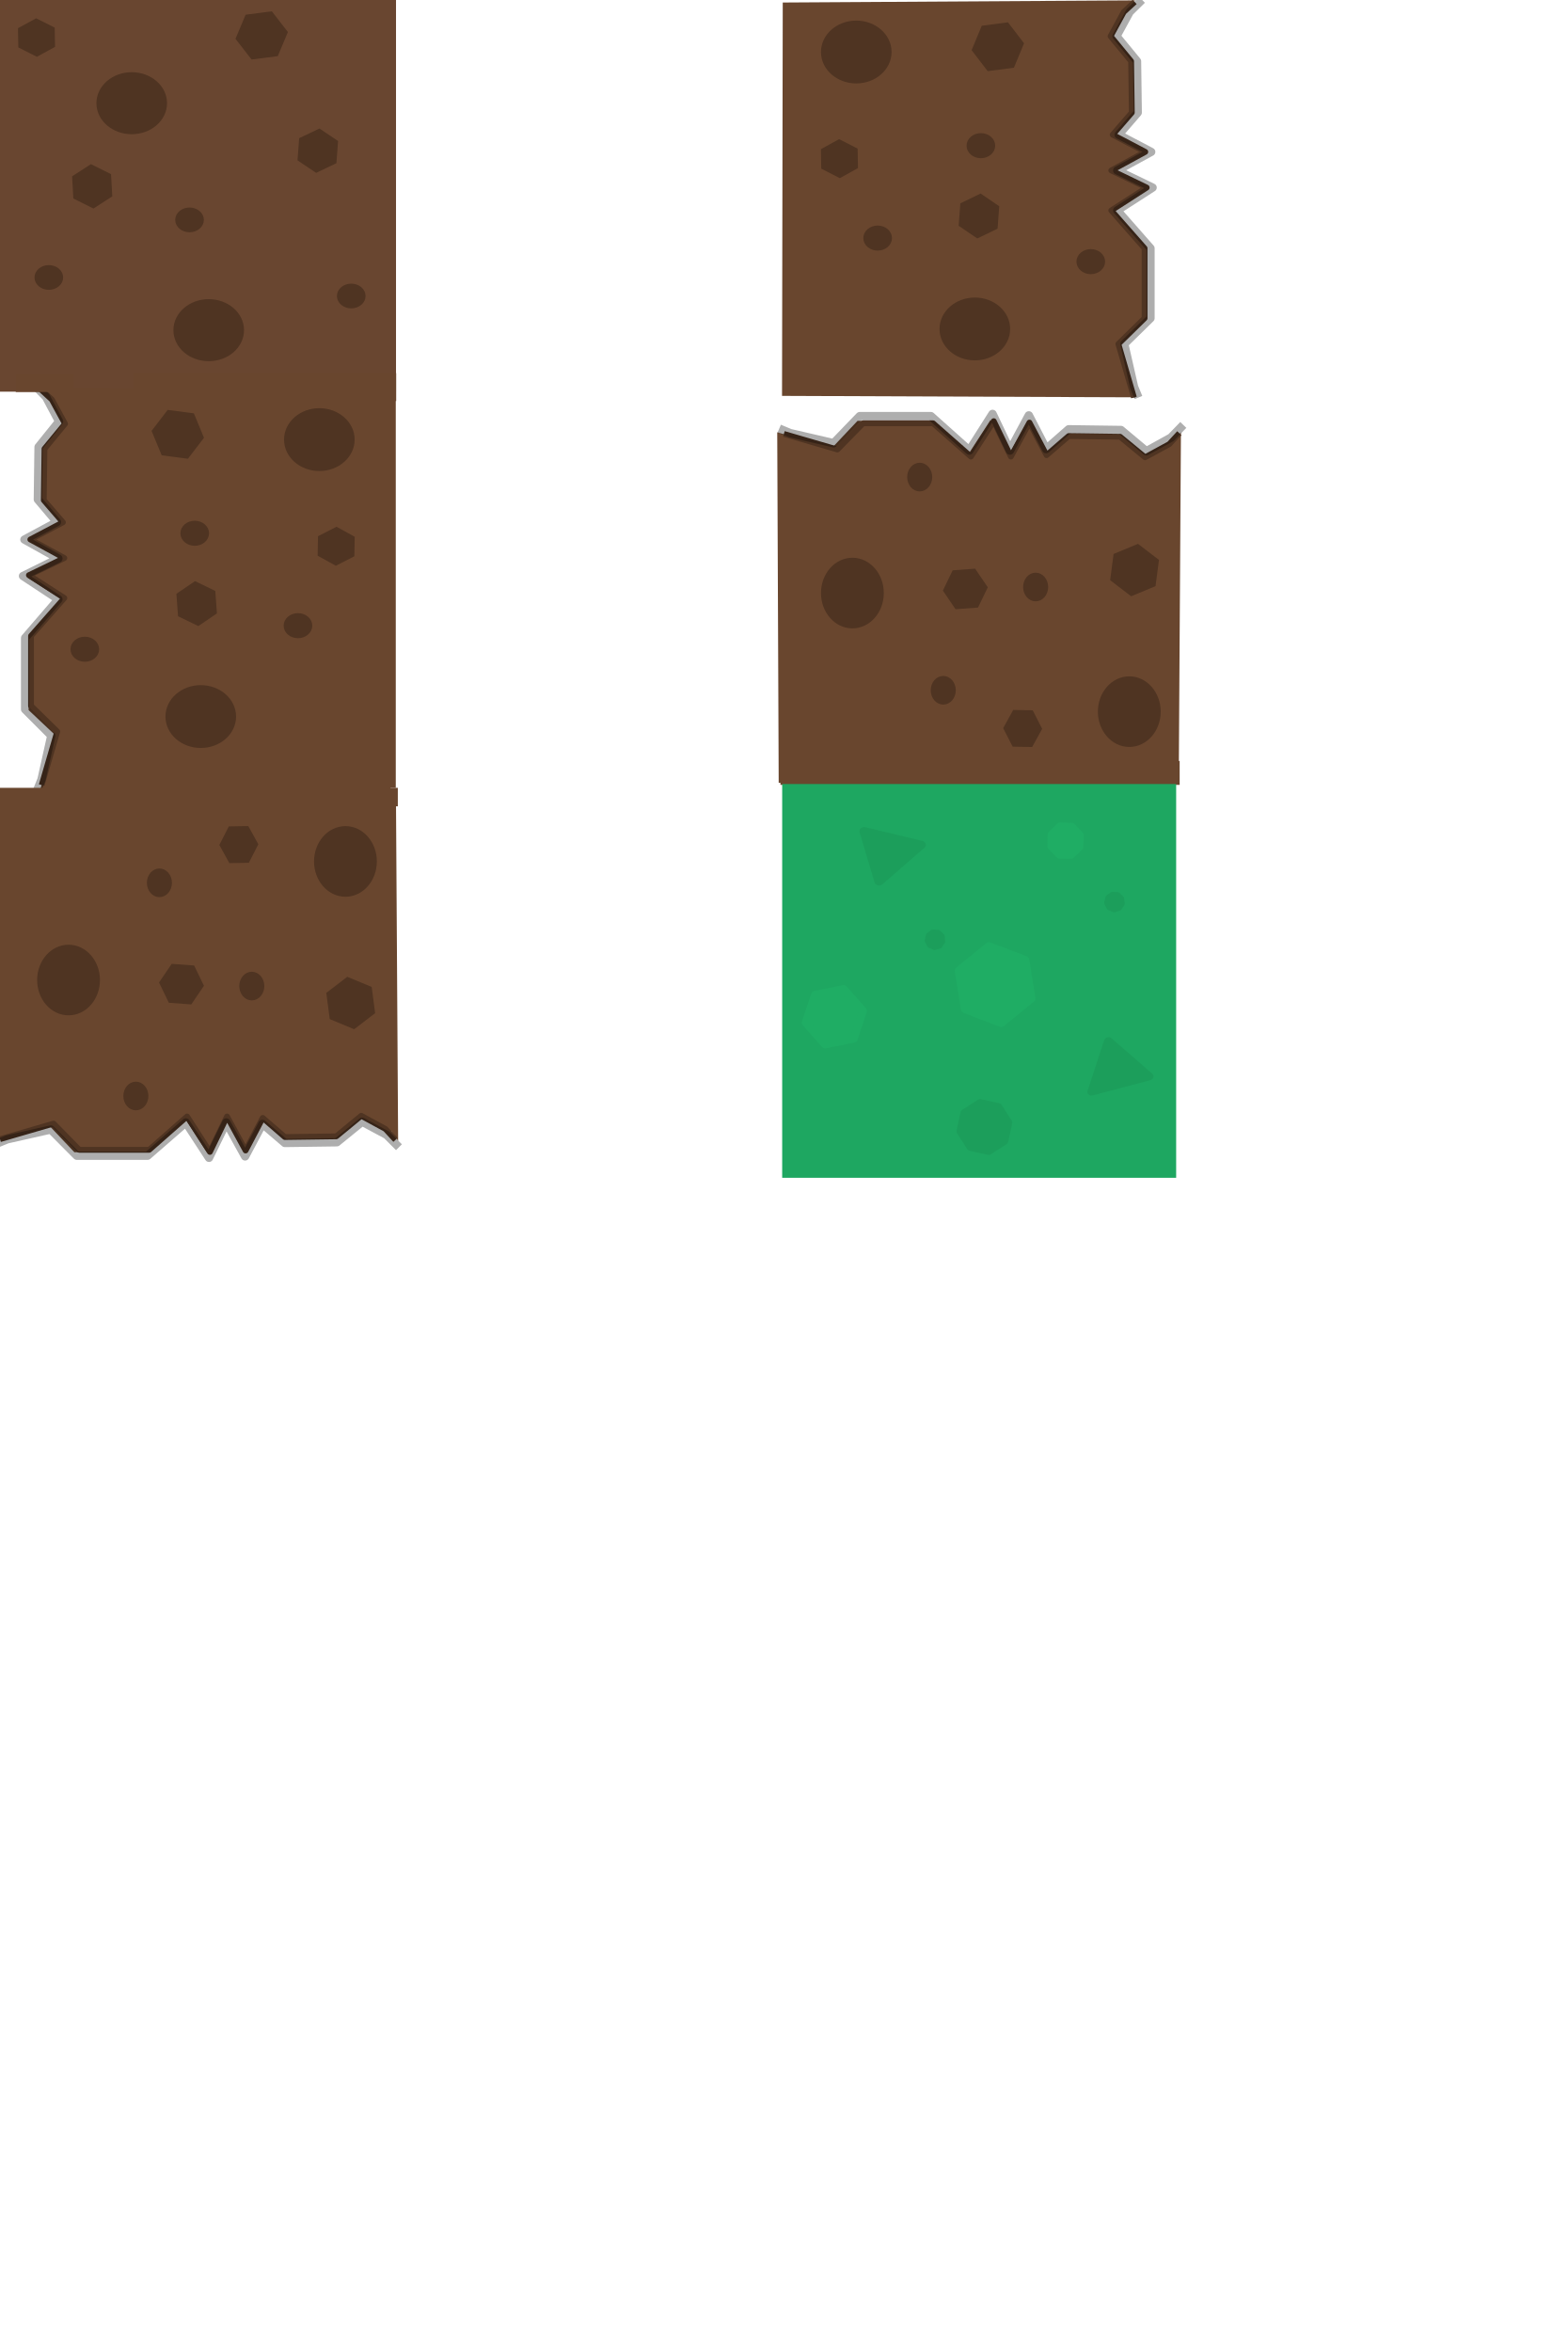
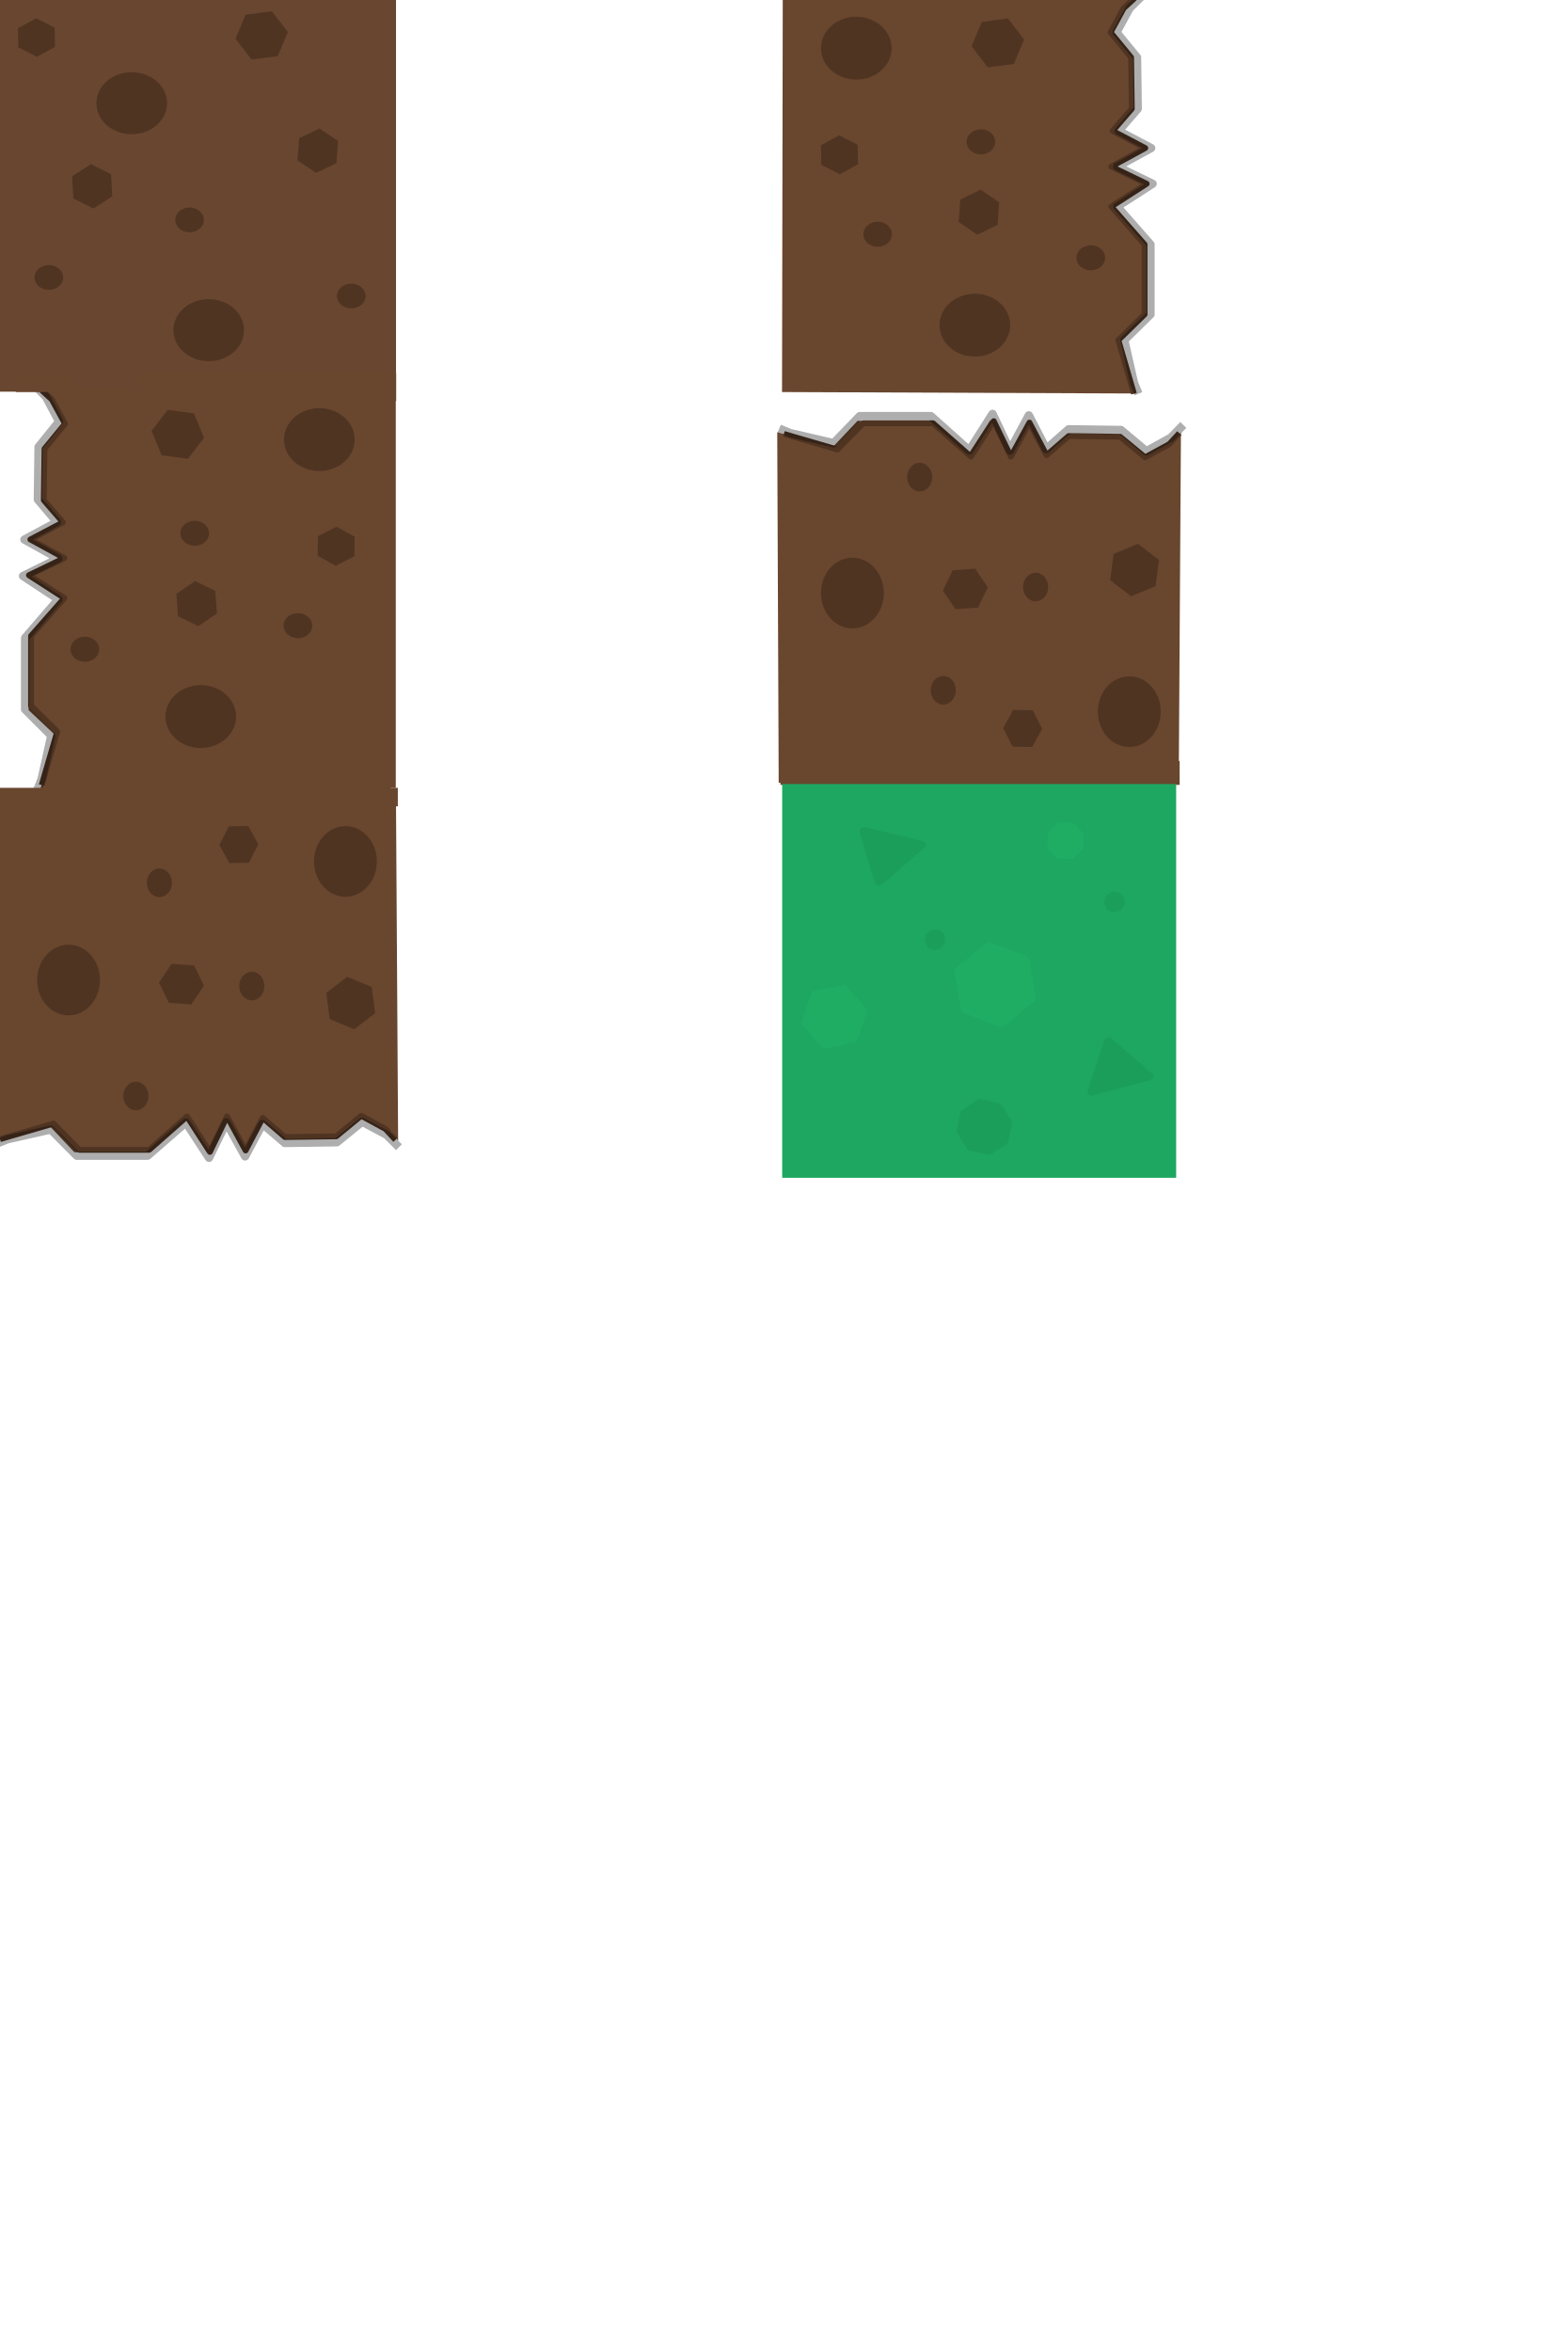
<svg xmlns="http://www.w3.org/2000/svg" version="1.1" width="1024.0" height="1536.0" viewBox="0 0 1024.0 1536.0" id="svg56">
  <defs id="defs56" />
  <g transform="matrix(1,0,0,0.9871422,0,-0.4340429)" id="g1">
    <defs id="defs9" />
    <g id="layer1">
      <rect style="fill:#694630;stroke-width:5.31;stroke-linecap:round;stroke-linejoin:round" id="rect1" width="260.452" height="262.233" x="-1.781" y="-2.671" />
    </g>
    <path style="fill:none;fill-opacity:1;stroke:none;stroke-width:2.386;stroke-linejoin:round;stroke-dasharray:none;stroke-opacity:1" d="m 211.096,2.778 -9.722,6.018 -5.092,10.184 5.092,8.796 5.555,13.888 1.389,32.405 -10.647,10.184 17.591,11.573 -6.481,6.944 -11.11,6.481 16.665,10.184 5.092,3.241 -25.461,12.499 20.369,23.146 1.389,23.146 0.926,26.85 -17.128,13.425 7.407,36.571" id="path13" />
    <path style="fill:none;fill-opacity:1;stroke:none;stroke-width:2.386;stroke-linejoin:round;stroke-dasharray:none;stroke-opacity:1" d="M 206.467,3.703 196.282,7.407 193.042,15.74 V 26.85 l 9.722,7.87 0.926,11.573 v 18.98 l -0.926,14.351 -11.573,5.555 14.351,3.703 6.481,9.259 -16.203,10.647 14.351,7.407 1.389,7.407 -17.591,13.425 17.128,19.906 0.926,48.145 -15.74,20.369 7.87,29.165" id="path14" />
    <ellipse style="fill:#4f3422;fill-opacity:1;stroke:#4f3422;stroke-width:5.386;stroke-linejoin:round;stroke-dasharray:none;stroke-opacity:1" id="path16" cx="136.335" cy="218.865" rx="20.369" ry="17.823" />
    <ellipse style="fill:#4f3422;fill-opacity:1;stroke:#4f3422;stroke-width:5.386;stroke-linejoin:round;stroke-dasharray:none;stroke-opacity:1" id="path16-4" cx="86.044" cy="68.718" rx="20.369" ry="17.823" />
    <ellipse style="fill:#4f3422;fill-opacity:1;stroke:#4f3422;stroke-width:2.167;stroke-linejoin:round;stroke-dasharray:none;stroke-opacity:1" id="path16-4-5" cx="123.806" cy="145.916" rx="8.275" ry="7.099" />
    <ellipse style="fill:#4f3422;fill-opacity:1;stroke:#4f3422;stroke-width:2.167;stroke-linejoin:round;stroke-dasharray:none;stroke-opacity:1" id="path16-4-5-5" cx="31.889" cy="184" rx="8.275" ry="7.099" />
    <ellipse style="fill:#4f3422;fill-opacity:1;stroke:#4f3422;stroke-width:2.167;stroke-linejoin:round;stroke-dasharray:none;stroke-opacity:1" id="path16-4-5-5-1" cx="229.433" cy="196.268" rx="8.275" ry="7.099" />
    <path style="fill:#4f3422;fill-opacity:1;stroke:none;stroke-width:5.07;stroke-linejoin:round;stroke-dasharray:none;stroke-opacity:1" id="path17" d="M 35.953,31.46 24.077,38.01 11.972,31.824 11.743,19.087 23.62,12.537 35.724,18.723 Z" />
    <path style="fill:#4f3422;fill-opacity:1;stroke:none;stroke-width:5.386;stroke-linejoin:round;stroke-dasharray:none;stroke-opacity:1" id="path18" d="m 181.447,37.572 -17.121,2.247 -10.506,-13.703 6.615,-15.95 17.121,-2.247 10.506,13.703 z" />
    <path style="fill:#4f3422;fill-opacity:1;stroke:none;stroke-width:5.386;stroke-linejoin:round;stroke-dasharray:none;stroke-opacity:1" id="path19" d="m 220.828,93.733 -1.085,14.669 -13.247,6.395 -12.162,-8.274 1.085,-14.669 13.247,-6.395 z" />
    <path style="fill:#4f3422;fill-opacity:1;stroke:none;stroke-width:5.386;stroke-linejoin:round;stroke-dasharray:none;stroke-opacity:1" id="path19-4" d="m 73.351,130.344 -12.309,8.054 -13.129,-6.633 -0.82,-14.687 12.309,-8.054 13.129,6.633 z" />
  </g>
-   <g transform="translate(512.0005,2.199726)" id="g9">
+   <g transform="translate(512.0005,-0.3002739)" id="g9">
    <defs id="defs1" />
    <g id="g2">
      <path style="fill:#69462e;fill-opacity:1;stroke:none;stroke-width:3.536;stroke-linejoin:round;stroke-dasharray:none;stroke-opacity:0.32" d="m 229.693,257.275 -10.815,-34.69 18.339,-16.876 -0.47,-46.41 -22.1,-24.377 23.041,-14.532 -23.041,-11.72 22.1,-12.189 -21.63,-11.251 12.226,-14.532 -0.47,-33.284 -14.107,-17.814 10.815,-17.345 6.113,-4.219 L -0.714,-0.559 -1.184,256.337 Z" id="path15" />
    </g>
    <path style="fill:none;fill-opacity:1;stroke:#4f3422;stroke-width:3.786;stroke-linejoin:round;stroke-dasharray:none;stroke-opacity:1" d="m 229.151,-0.926 -7.125,6.553 -8.614,15.822 13.424,16.32 0.463,33.573 -12.499,14.455 21.294,11.191 -22.22,12.124 23.145,11.191 -23.145,14.921 21.757,24.713 v 45.697 l -17.128,16.786 10.185,34.968" id="path12" />
    <path style="fill:none;fill-opacity:1;stroke:#000000;stroke-width:5.386;stroke-linejoin:round;stroke-dasharray:none;stroke-opacity:0.32" d="m 233.951,-2.313 -8.051,7.942 -8.614,15.822 13.424,16.32 0.463,33.573 -12.499,14.455 21.294,11.191 -22.22,12.124 23.145,11.191 -23.145,14.921 21.757,24.713 v 45.697 l -17.128,16.786 6.396,28.043 2.863,6.926" id="path12-2" />
    <path style="fill:none;fill-opacity:1;stroke:none;stroke-width:2.386;stroke-linejoin:round;stroke-dasharray:none;stroke-opacity:1" d="m 211.096,2.778 -9.722,6.018 -5.092,10.184 5.092,8.796 5.555,13.888 1.389,32.405 -10.647,10.184 17.591,11.573 -6.481,6.944 -11.11,6.481 16.665,10.184 5.092,3.241 -25.461,12.499 20.369,23.146 1.389,23.146 0.926,26.85 -17.128,13.425 7.407,36.571" id="path2" />
    <path style="fill:none;fill-opacity:1;stroke:none;stroke-width:2.386;stroke-linejoin:round;stroke-dasharray:none;stroke-opacity:1" d="M 206.467,3.703 196.282,7.407 193.042,15.74 V 26.85 l 9.722,7.87 0.926,11.573 v 18.98 l -0.926,14.351 -11.573,5.555 14.351,3.703 6.481,9.259 -16.203,10.647 14.351,7.407 1.389,7.407 -17.591,13.425 17.128,19.906 0.926,48.145 -15.74,20.369 7.87,29.165" id="path3" />
    <ellipse style="fill:#4f3422;fill-opacity:1;stroke:#4f3422;stroke-width:5.386;stroke-linejoin:round;stroke-dasharray:none;stroke-opacity:1" id="ellipse3" cx="124.759" cy="212.632" rx="20.369" ry="17.823" />
    <ellipse style="fill:#4f3422;fill-opacity:1;stroke:#4f3422;stroke-width:5.386;stroke-linejoin:round;stroke-dasharray:none;stroke-opacity:1" id="ellipse4" cx="47.31" cy="31.765" rx="20.369" ry="17.823" />
    <ellipse style="fill:#4f3422;fill-opacity:1;stroke:#4f3422;stroke-width:2.167;stroke-linejoin:round;stroke-dasharray:none;stroke-opacity:1" id="ellipse5" cx="128.703" cy="92.935" rx="8.275" ry="7.099" />
    <ellipse style="fill:#4f3422;fill-opacity:1;stroke:#4f3422;stroke-width:2.167;stroke-linejoin:round;stroke-dasharray:none;stroke-opacity:1" id="ellipse6" cx="61.273" cy="153.28" rx="8.275" ry="7.099" />
    <ellipse style="fill:#4f3422;fill-opacity:1;stroke:#4f3422;stroke-width:2.167;stroke-linejoin:round;stroke-dasharray:none;stroke-opacity:1" id="ellipse7" cx="200.494" cy="168.665" rx="8.275" ry="7.099" />
    <path style="fill:#4f3422;fill-opacity:1;stroke:none;stroke-width:5.386;stroke-linejoin:round;stroke-dasharray:none;stroke-opacity:1" id="path7" d="M 49.789,84.048 37.689,91.303 25.356,84.451 25.123,70.345 37.223,63.09 49.557,69.941 Z" transform="matrix(0.9814815,0,0,0.9028582,-0.4483236,31.70846)" />
    <path style="fill:#4f3422;fill-opacity:1;stroke:none;stroke-width:5.386;stroke-linejoin:round;stroke-dasharray:none;stroke-opacity:1" id="path8" d="m 150.281,42.024 -17.121,2.247 -10.506,-13.703 6.615,-15.95 17.121,-2.247 10.506,13.703 z" />
    <path style="fill:#4f3422;fill-opacity:1;stroke:none;stroke-width:5.386;stroke-linejoin:round;stroke-dasharray:none;stroke-opacity:1" id="path9" d="m 140.689,132.467 -1.085,14.669 -13.247,6.395 -12.162,-8.274 1.085,-14.669 13.247,-6.395 z" />
  </g>
  <g transform="translate(0.0,256.0)" id="g28">
    <defs id="defs10" />
    <g id="g10" transform="matrix(-0.9915229,0,0,1.013019,253.8866,-0.6493932)" style="fill:#69462e;fill-opacity:1">
      <path style="fill:#69462e;fill-opacity:1;stroke:none;stroke-width:3.536;stroke-linejoin:round;stroke-dasharray:none;stroke-opacity:0.32" d="m 229.693,257.275 -10.815,-34.69 18.339,-16.876 -0.47,-46.41 -22.1,-24.377 23.041,-14.532 -23.041,-11.72 22.1,-12.189 -21.63,-11.251 12.226,-14.532 -0.47,-33.284 -14.107,-17.814 10.815,-17.345 6.113,-4.219 L -0.714,-0.559 -1.184,256.337 Z" id="path10" />
    </g>
    <path style="fill:none;fill-opacity:1;stroke:#4f3422;stroke-width:3.786;stroke-linejoin:round;stroke-dasharray:none;stroke-opacity:1" d="m 26.751,-1.601 7.125,6.553 8.614,15.822 -13.424,16.32 -0.463,33.573 12.499,14.455 -21.294,11.191 22.22,12.124 -23.145,11.191 23.145,14.921 -21.757,24.713 v 45.697 l 17.128,16.786 -10.185,34.968" id="path11" />
    <path style="fill:none;fill-opacity:1;stroke:#000000;stroke-width:5.437;stroke-linejoin:round;stroke-dasharray:none;stroke-opacity:0.32" d="M 21.958,-4.995 29.997,3.111 38.598,19.262 25.194,35.92 24.732,70.189 37.212,84.944 15.95,96.367 38.136,108.742 15.026,120.164 38.136,135.395 16.412,160.621 v 46.644 l 17.102,17.134 -6.386,28.624 -2.858,7.069" id="path20" />
    <path style="fill:none;fill-opacity:1;stroke:none;stroke-width:2.386;stroke-linejoin:round;stroke-dasharray:none;stroke-opacity:1" d="m 44.806,2.103 9.722,6.018 5.092,10.184 -5.092,8.796 -5.555,13.888 -1.389,32.405 10.647,10.184 -17.591,11.573 6.481,6.944 11.11,6.481 -16.665,10.184 -5.092,3.241 25.461,12.499 -20.369,23.146 -1.389,23.146 -0.926,26.85 17.128,13.425 -7.407,36.571" id="path21" />
    <path style="fill:none;fill-opacity:1;stroke:none;stroke-width:2.386;stroke-linejoin:round;stroke-dasharray:none;stroke-opacity:1" d="m 49.435,3.028 10.184,3.703 3.241,8.333 v 11.11 l -9.722,7.87 -0.926,11.573 v 18.98 l 0.926,14.351 11.573,5.555 -14.351,3.703 -6.481,9.259 16.203,10.647 -14.351,7.407 -1.389,7.407 17.591,13.425 -17.128,19.906 -0.926,48.145 15.74,20.369 -7.87,29.165" id="path22" />
    <ellipse style="fill:#4f3422;fill-opacity:1;stroke:#4f3422;stroke-width:5.386;stroke-linejoin:round;stroke-dasharray:none;stroke-opacity:1" id="ellipse22" cx="-131.142" cy="211.957" rx="20.369" ry="17.823" transform="scale(-1,1)" />
    <ellipse style="fill:#4f3422;fill-opacity:1;stroke:#4f3422;stroke-width:5.386;stroke-linejoin:round;stroke-dasharray:none;stroke-opacity:1" id="ellipse23" cx="-208.591" cy="31.09" rx="20.369" ry="17.823" transform="scale(-1,1)" />
    <ellipse style="fill:#4f3422;fill-opacity:1;stroke:#4f3422;stroke-width:2.167;stroke-linejoin:round;stroke-dasharray:none;stroke-opacity:1" id="ellipse24" cx="-127.199" cy="92.26" rx="8.275" ry="7.099" transform="scale(-1,1)" />
    <ellipse style="fill:#4f3422;fill-opacity:1;stroke:#4f3422;stroke-width:2.167;stroke-linejoin:round;stroke-dasharray:none;stroke-opacity:1" id="ellipse25" cx="-194.628" cy="152.605" rx="8.275" ry="7.099" transform="scale(-1,1)" />
    <ellipse style="fill:#4f3422;fill-opacity:1;stroke:#4f3422;stroke-width:2.167;stroke-linejoin:round;stroke-dasharray:none;stroke-opacity:1" id="ellipse26" cx="-55.407" cy="167.99" rx="8.275" ry="7.099" transform="scale(-1,1)" />
    <path style="fill:#4f3422;fill-opacity:1;stroke:none;stroke-width:5.07;stroke-linejoin:round;stroke-dasharray:none;stroke-opacity:1" id="path26" d="m 207.483,106.917 11.876,6.55 12.105,-6.186 0.228,-12.736 -11.876,-6.55 -12.105,6.186 z" />
    <path style="fill:#4f3422;fill-opacity:1;stroke:none;stroke-width:5.386;stroke-linejoin:round;stroke-dasharray:none;stroke-opacity:1" id="path27" d="m 105.62,41.349 17.121,2.247 10.506,-13.703 -6.615,-15.95 -17.121,-2.247 -10.506,13.703 z" />
    <path style="fill:#4f3422;fill-opacity:1;stroke:none;stroke-width:5.386;stroke-linejoin:round;stroke-dasharray:none;stroke-opacity:1" id="path28" d="m 115.212,131.792 1.085,14.669 13.247,6.395 12.162,-8.274 -1.085,-14.669 -13.247,-6.395 z" />
    <rect style="fill:#69462e;fill-opacity:1;stroke-width:2.623;stroke-linecap:round;stroke-linejoin:round" id="rect28" width="20.924" height="259.868" x="237.594" y="-1.35" />
  </g>
  <g transform="translate(512.0,256.0)" id="g39">
    <defs id="defs28" />
    <g id="g29" transform="matrix(0,-0.9915229,-1.017174,0,257.3747,254.0436)" style="fill:#69462e;fill-opacity:1">
      <path style="fill:#69462e;fill-opacity:1;stroke:none;stroke-width:3.536;stroke-linejoin:round;stroke-dasharray:none;stroke-opacity:0.32" d="m 229.693,257.275 -10.815,-34.69 18.339,-16.876 -0.47,-46.41 -22.1,-24.377 23.041,-14.532 -23.041,-11.72 22.1,-12.189 -21.63,-11.251 12.226,-14.532 -0.47,-33.284 -14.107,-17.814 10.815,-17.345 6.113,-4.219 L -0.714,-0.559 -1.184,256.337 Z" id="path29" />
    </g>
    <path style="fill:none;fill-opacity:1;stroke:#4f3422;stroke-width:3.786;stroke-linejoin:round;stroke-dasharray:none;stroke-opacity:1" d="m 258.335,26.908 -6.553,7.125 -15.822,8.614 -16.32,-13.424 -33.573,-0.463 -14.455,12.499 -11.191,-21.294 -12.124,22.22 -11.191,-23.145 -14.921,23.145 -24.713,-21.757 H 51.775 L 34.988,37.555 0.02,27.371" id="path30" />
    <path style="fill:none;fill-opacity:1;stroke:#000000;stroke-width:5.515;stroke-linejoin:round;stroke-dasharray:none;stroke-opacity:0.32" d="m 260.934,21.508 -8.071,8.307 -16.079,8.888 L 220.198,24.852 186.079,24.375 171.389,37.27 160.017,15.3 147.696,38.226 136.323,14.345 121.159,38.226 96.044,15.777 H 49.605 L 32.546,33.449 4.047,26.85 -2.991,23.896" id="path31" />
    <path style="fill:none;fill-opacity:1;stroke:none;stroke-width:2.386;stroke-linejoin:round;stroke-dasharray:none;stroke-opacity:1" d="m 254.631,44.963 -6.018,9.722 -10.184,5.092 -8.796,-5.092 -13.888,-5.555 -32.405,-1.389 -10.184,10.647 -11.573,-17.591 -6.944,6.481 -6.481,11.11 -10.184,-16.665 -3.241,-5.092 -12.499,25.461 -23.146,-20.369 -23.146,-1.389 -26.85,-0.926 -13.425,17.128 -36.571,-7.407" id="path32" />
    <path style="fill:none;fill-opacity:1;stroke:none;stroke-width:2.386;stroke-linejoin:round;stroke-dasharray:none;stroke-opacity:1" d="m 253.705,49.592 -3.703,10.184 -8.333,3.241 h -11.11 l -7.87,-9.722 -11.573,-0.926 h -18.98 l -14.351,0.926 -5.555,11.573 -3.703,-14.351 -9.259,-6.481 -10.647,16.203 -7.407,-14.351 -7.407,-1.389 -13.425,17.591 -19.906,-17.128 -48.145,-0.926 -20.369,15.74 -29.165,-7.87" id="path33" />
    <ellipse style="fill:#4f3422;fill-opacity:1;stroke:#4f3422;stroke-width:5.386;stroke-linejoin:round;stroke-dasharray:none;stroke-opacity:1" id="ellipse33" cx="-131.299" cy="-44.776" rx="20.369" ry="17.823" transform="matrix(0,-1,-1,0,0,0)" />
    <ellipse style="fill:#4f3422;fill-opacity:1;stroke:#4f3422;stroke-width:5.386;stroke-linejoin:round;stroke-dasharray:none;stroke-opacity:1" id="ellipse34" cx="-208.748" cy="-225.644" rx="20.369" ry="17.823" transform="matrix(0,-1,-1,0,0,0)" />
    <ellipse style="fill:#4f3422;fill-opacity:1;stroke:#4f3422;stroke-width:2.167;stroke-linejoin:round;stroke-dasharray:none;stroke-opacity:1" id="ellipse35" cx="-127.356" cy="-164.474" rx="8.275" ry="7.099" transform="matrix(0,-1,-1,0,0,0)" />
    <ellipse style="fill:#4f3422;fill-opacity:1;stroke:#4f3422;stroke-width:2.167;stroke-linejoin:round;stroke-dasharray:none;stroke-opacity:1" id="ellipse36" cx="-194.785" cy="-104.128" rx="8.275" ry="7.099" transform="matrix(0,-1,-1,0,0,0)" />
    <ellipse style="fill:#4f3422;fill-opacity:1;stroke:#4f3422;stroke-width:2.167;stroke-linejoin:round;stroke-dasharray:none;stroke-opacity:1" id="ellipse37" cx="-55.564" cy="-88.744" rx="8.275" ry="7.099" transform="matrix(0,-1,-1,0,0,0)" />
    <path style="fill:#4f3422;fill-opacity:1;stroke:none;stroke-width:5.07;stroke-linejoin:round;stroke-dasharray:none;stroke-opacity:1" id="path37" d="m 149.817,207.64 -6.55,11.876 6.186,12.105 12.736,0.228 6.55,-11.876 -6.186,-12.105 z" />
    <path style="fill:#4f3422;fill-opacity:1;stroke:none;stroke-width:5.386;stroke-linejoin:round;stroke-dasharray:none;stroke-opacity:1" id="path38" d="m 215.384,105.777 -2.247,17.121 13.703,10.506 15.95,-6.615 2.247,-17.121 -13.703,-10.506 z" />
    <path style="fill:#4f3422;fill-opacity:1;stroke:none;stroke-width:5.386;stroke-linejoin:round;stroke-dasharray:none;stroke-opacity:1" id="path39" d="m 124.941,115.369 -14.669,1.085 -6.395,13.247 8.274,12.162 14.669,-1.085 6.395,-13.247 z" />
    <rect style="fill:#69462e;fill-opacity:1;stroke-width:2.218;stroke-linecap:round;stroke-linejoin:round" id="rect39" width="260.756" height="15.602" x="-2.217" y="240.969" />
  </g>
  <g transform="translate(0,515.1031)" id="g50">
    <defs id="defs39" />
    <g id="g40" transform="matrix(0,0.9915229,-1.018226,0,258.0476,2.171901)" style="fill:#69462e;fill-opacity:1">
      <path style="fill:#69462e;fill-opacity:1;stroke:none;stroke-width:3.536;stroke-linejoin:round;stroke-dasharray:none;stroke-opacity:0.32" d="m 229.693,257.275 -10.815,-34.69 18.339,-16.876 -0.47,-46.41 -22.1,-24.377 23.041,-14.532 -23.041,-11.72 22.1,-12.189 -21.63,-11.251 12.226,-14.532 -0.47,-33.284 -14.107,-17.814 10.815,-17.345 6.113,-4.219 L -0.714,-0.559 -1.184,256.337 Z" id="path40" />
    </g>
    <path style="fill:none;fill-opacity:1;stroke:#4f3422;stroke-width:3.786;stroke-linejoin:round;stroke-dasharray:none;stroke-opacity:1" d="m 258.335,229.308 -6.553,-7.125 -15.822,-8.614 -16.32,13.424 -33.573,0.463 -14.455,-12.499 -11.191,21.294 -12.124,-22.22 -11.191,23.145 -14.921,-23.145 -24.713,21.757 H 51.775 L 34.988,218.66 0.02,228.845" id="path41" />
    <path style="fill:none;fill-opacity:1;stroke:#000000;stroke-width:5.416;stroke-linejoin:round;stroke-dasharray:none;stroke-opacity:0.32" d="m 260.601,234.103 -8.037,-8.044 -16.012,-8.607 -16.515,13.413 -33.975,0.463 -14.628,-12.488 -11.325,21.275 -12.269,-22.2 -11.325,23.125 -15.1,-23.125 -25.009,21.738 H 50.164 l -16.987,-17.113 -28.378,6.39 -7.009,2.86" id="path42" />
    <path style="fill:none;fill-opacity:1;stroke:none;stroke-width:2.386;stroke-linejoin:round;stroke-dasharray:none;stroke-opacity:1" d="m 254.631,211.253 -6.018,-9.722 -10.184,-5.092 -8.796,5.092 -13.888,5.555 -32.405,1.389 -10.184,-10.647 -11.573,17.591 -6.944,-6.481 -6.481,-11.11 -10.184,16.665 -3.241,5.092 -12.499,-25.461 -23.146,20.369 -23.146,1.389 -26.85,0.926 -13.425,-17.128 -36.571,7.407" id="path43" />
    <path style="fill:none;fill-opacity:1;stroke:none;stroke-width:2.386;stroke-linejoin:round;stroke-dasharray:none;stroke-opacity:1" d="m 253.705,206.624 -3.703,-10.184 -8.333,-3.241 h -11.11 l -7.87,9.722 -11.573,0.926 h -18.98 l -14.351,-0.926 -5.555,-11.573 -3.703,14.351 -9.259,6.481 -10.647,-16.203 -7.407,14.351 -7.407,1.389 -13.425,-17.591 -19.906,17.128 -48.145,0.926 -20.369,-15.74 -29.165,7.87" id="path44" />
    <ellipse style="fill:#4f3422;fill-opacity:1;stroke:#4f3422;stroke-width:5.386;stroke-linejoin:round;stroke-dasharray:none;stroke-opacity:1" id="ellipse44" cx="124.916" cy="-44.776" rx="20.369" ry="17.823" transform="rotate(90)" />
    <ellipse style="fill:#4f3422;fill-opacity:1;stroke:#4f3422;stroke-width:5.386;stroke-linejoin:round;stroke-dasharray:none;stroke-opacity:1" id="ellipse45" cx="47.467" cy="-225.644" rx="20.369" ry="17.823" transform="rotate(90)" />
    <ellipse style="fill:#4f3422;fill-opacity:1;stroke:#4f3422;stroke-width:2.167;stroke-linejoin:round;stroke-dasharray:none;stroke-opacity:1" id="ellipse46" cx="128.86" cy="-164.474" rx="8.275" ry="7.099" transform="rotate(90)" />
    <ellipse style="fill:#4f3422;fill-opacity:1;stroke:#4f3422;stroke-width:2.167;stroke-linejoin:round;stroke-dasharray:none;stroke-opacity:1" id="ellipse47" cx="61.43" cy="-104.128" rx="8.275" ry="7.099" transform="rotate(90)" />
    <ellipse style="fill:#4f3422;fill-opacity:1;stroke:#4f3422;stroke-width:2.167;stroke-linejoin:round;stroke-dasharray:none;stroke-opacity:1" id="ellipse48" cx="200.651" cy="-88.744" rx="8.275" ry="7.099" transform="rotate(90)" />
    <path style="fill:#4f3422;fill-opacity:1;stroke:none;stroke-width:5.07;stroke-linejoin:round;stroke-dasharray:none;stroke-opacity:1" id="path48" d="m 149.817,48.576 -6.55,-11.876 6.186,-12.105 12.736,-0.228 6.55,11.876 -6.186,12.105 z" />
    <path style="fill:#4f3422;fill-opacity:1;stroke:none;stroke-width:5.386;stroke-linejoin:round;stroke-dasharray:none;stroke-opacity:1" id="path49" d="m 215.384,150.438 -2.247,-17.121 13.703,-10.506 15.95,6.615 2.247,17.121 -13.703,10.506 z" />
    <path style="fill:#4f3422;fill-opacity:1;stroke:none;stroke-width:5.386;stroke-linejoin:round;stroke-dasharray:none;stroke-opacity:1" id="path50" d="m 124.941,140.846 -14.669,-1.085 -6.395,-13.247 8.274,-12.162 14.669,1.085 6.395,13.247 z" />
    <rect style="fill:#69462e;fill-opacity:1;stroke-width:2.783;stroke-linecap:round;stroke-linejoin:round" id="rect50" width="264.001" height="12.075" x="-4.151" y="-0.6" />
  </g>
  <g transform="translate(512.0,512.0)" id="g56">
    <defs id="defs50" />
    <g id="g51" />
    <path style="fill:none;fill-opacity:1;stroke:none;stroke-width:2.386;stroke-linejoin:round;stroke-dasharray:none;stroke-opacity:1" d="m 211.096,2.778 -9.722,6.018 -5.092,10.184 5.092,8.796 5.555,13.888 1.389,32.405 -10.647,10.184 17.591,11.573 -6.481,6.944 -11.11,6.481 16.665,10.184 5.092,3.241 -25.461,12.499 20.369,23.146 1.389,23.146 0.926,26.85 -17.128,13.425 7.407,36.571" id="path51" />
    <path style="fill:none;fill-opacity:1;stroke:none;stroke-width:2.386;stroke-linejoin:round;stroke-dasharray:none;stroke-opacity:1" d="M 206.467,3.703 196.282,7.407 193.042,15.74 V 26.85 l 9.722,7.87 0.926,11.573 v 18.98 l -0.926,14.351 -11.573,5.555 14.351,3.703 6.481,9.259 -16.203,10.647 14.351,7.407 1.389,7.407 -17.591,13.425 17.128,19.906 0.926,48.145 -15.74,20.369 7.87,29.165" id="path52" />
    <rect style="fill:#1ea761;fill-opacity:1;stroke:none;stroke-width:5.456;stroke-linejoin:round;stroke-dasharray:none;stroke-opacity:1" id="rect19" width="257.341" height="257.152" x="-1.086" y="0.017" />
    <path style="fill:#1c9e5b;fill-opacity:1;stroke:#1c9e5b;stroke-width:7.866;stroke-linecap:round;stroke-linejoin:round;stroke-dasharray:none;stroke-opacity:1" id="path53" d="M 50.246,16.444 14.78,51.538 2.121,3.276 Z" transform="matrix(0.7744038,0,0,0.680394,50.76433,28.56762)" />
    <path style="fill:#1c9e5b;fill-opacity:1;stroke:#1c9e5b;stroke-width:7.315;stroke-linecap:round;stroke-linejoin:round;stroke-dasharray:none;stroke-opacity:1" id="path19-1" d="M 50.246,16.444 14.78,51.538 2.121,3.276 Z" transform="matrix(0.7741479,-0.01990782,0.02192582,-0.6811828,199.3827,203.2517)" />
    <path style="fill:#1fad64;fill-opacity:1;stroke:#1fad64;stroke-width:5.386;stroke-linecap:round;stroke-linejoin:round;stroke-dasharray:none;stroke-opacity:1" id="path54" d="m 122,79 12.588,14.196 -6,18 L 110,115 97.412,100.804 103.412,82.804 Z" transform="translate(-83,55)" />
    <path style="fill:#1fad64;fill-opacity:1;stroke:#1fad64;stroke-width:5.386;stroke-linecap:round;stroke-linejoin:round;stroke-dasharray:none;stroke-opacity:1" id="path55" d="m 139,86 -23.651,-9.036 -4,-25 L 131,36 l 23.651,9.036 4,25 z" transform="translate(3,70)" />
    <path style="fill:#1fad64;fill-opacity:1;stroke:#1fad64;stroke-width:5.31;stroke-linecap:round;stroke-linejoin:round;stroke-dasharray:none;stroke-opacity:1" id="path56" d="M 110,93 104.536,98.192 97,98 91.808,92.536 92,85 97.464,79.808 105,80 l 5.192,5.464 z" transform="translate(83,-52)" />
    <path style="fill:#1c9e5b;fill-opacity:1;stroke:#1c9e5b;stroke-width:5.31;stroke-linecap:round;stroke-linejoin:round;stroke-dasharray:none;stroke-opacity:1" id="path23" d="M 134,234 123.828,240.556 112,238 105.444,227.828 108,216 118.172,209.444 130,212 l 6.556,10.172 z" transform="translate(10,-1)" />
    <path style="fill:#1c9e5b;fill-opacity:1;stroke:#1c9e5b;stroke-width:5.31;stroke-linecap:round;stroke-linejoin:round;stroke-dasharray:none;stroke-opacity:1" id="path24" d="m 153,53 -0.843,1.132 -0.735,1.205 -1.374,0.325 -1.338,0.451 -1.261,-0.634 -1.314,-0.515 -0.559,-1.296 -0.676,-1.239 0.405,-1.352 0.279,-1.384 1.18,-0.775 1.103,-0.881 1.402,0.164 1.411,0.034 0.968,1.027 1.059,0.933 0.082,1.409 z" transform="translate(67,25)" />
    <path style="fill:#1c9e5b;fill-opacity:1;stroke:#1c9e5b;stroke-width:5.31;stroke-linecap:round;stroke-linejoin:round;stroke-dasharray:none;stroke-opacity:1" id="path24-5" d="m 153,53 -0.843,1.132 -0.735,1.205 -1.374,0.325 -1.338,0.451 -1.261,-0.634 -1.314,-0.515 -0.559,-1.296 -0.676,-1.239 0.405,-1.352 0.279,-1.384 1.18,-0.775 1.103,-0.881 1.402,0.164 1.411,0.034 0.968,1.027 1.059,0.933 0.082,1.409 z" transform="translate(-50.24423,49.61909)" />
  </g>
  <rect style="fill:#69462e;stroke-width:5.31;stroke-linecap:round;stroke-linejoin:round" id="rect56" width="171.89" height="18.259" x="86.889" y="243.668" />
  <rect style="fill:#69462e;stroke-width:5.31;stroke-linecap:round;stroke-linejoin:round" id="rect57" width="37.735" height="11.578" x="10.291" y="244.422" />
</svg>
